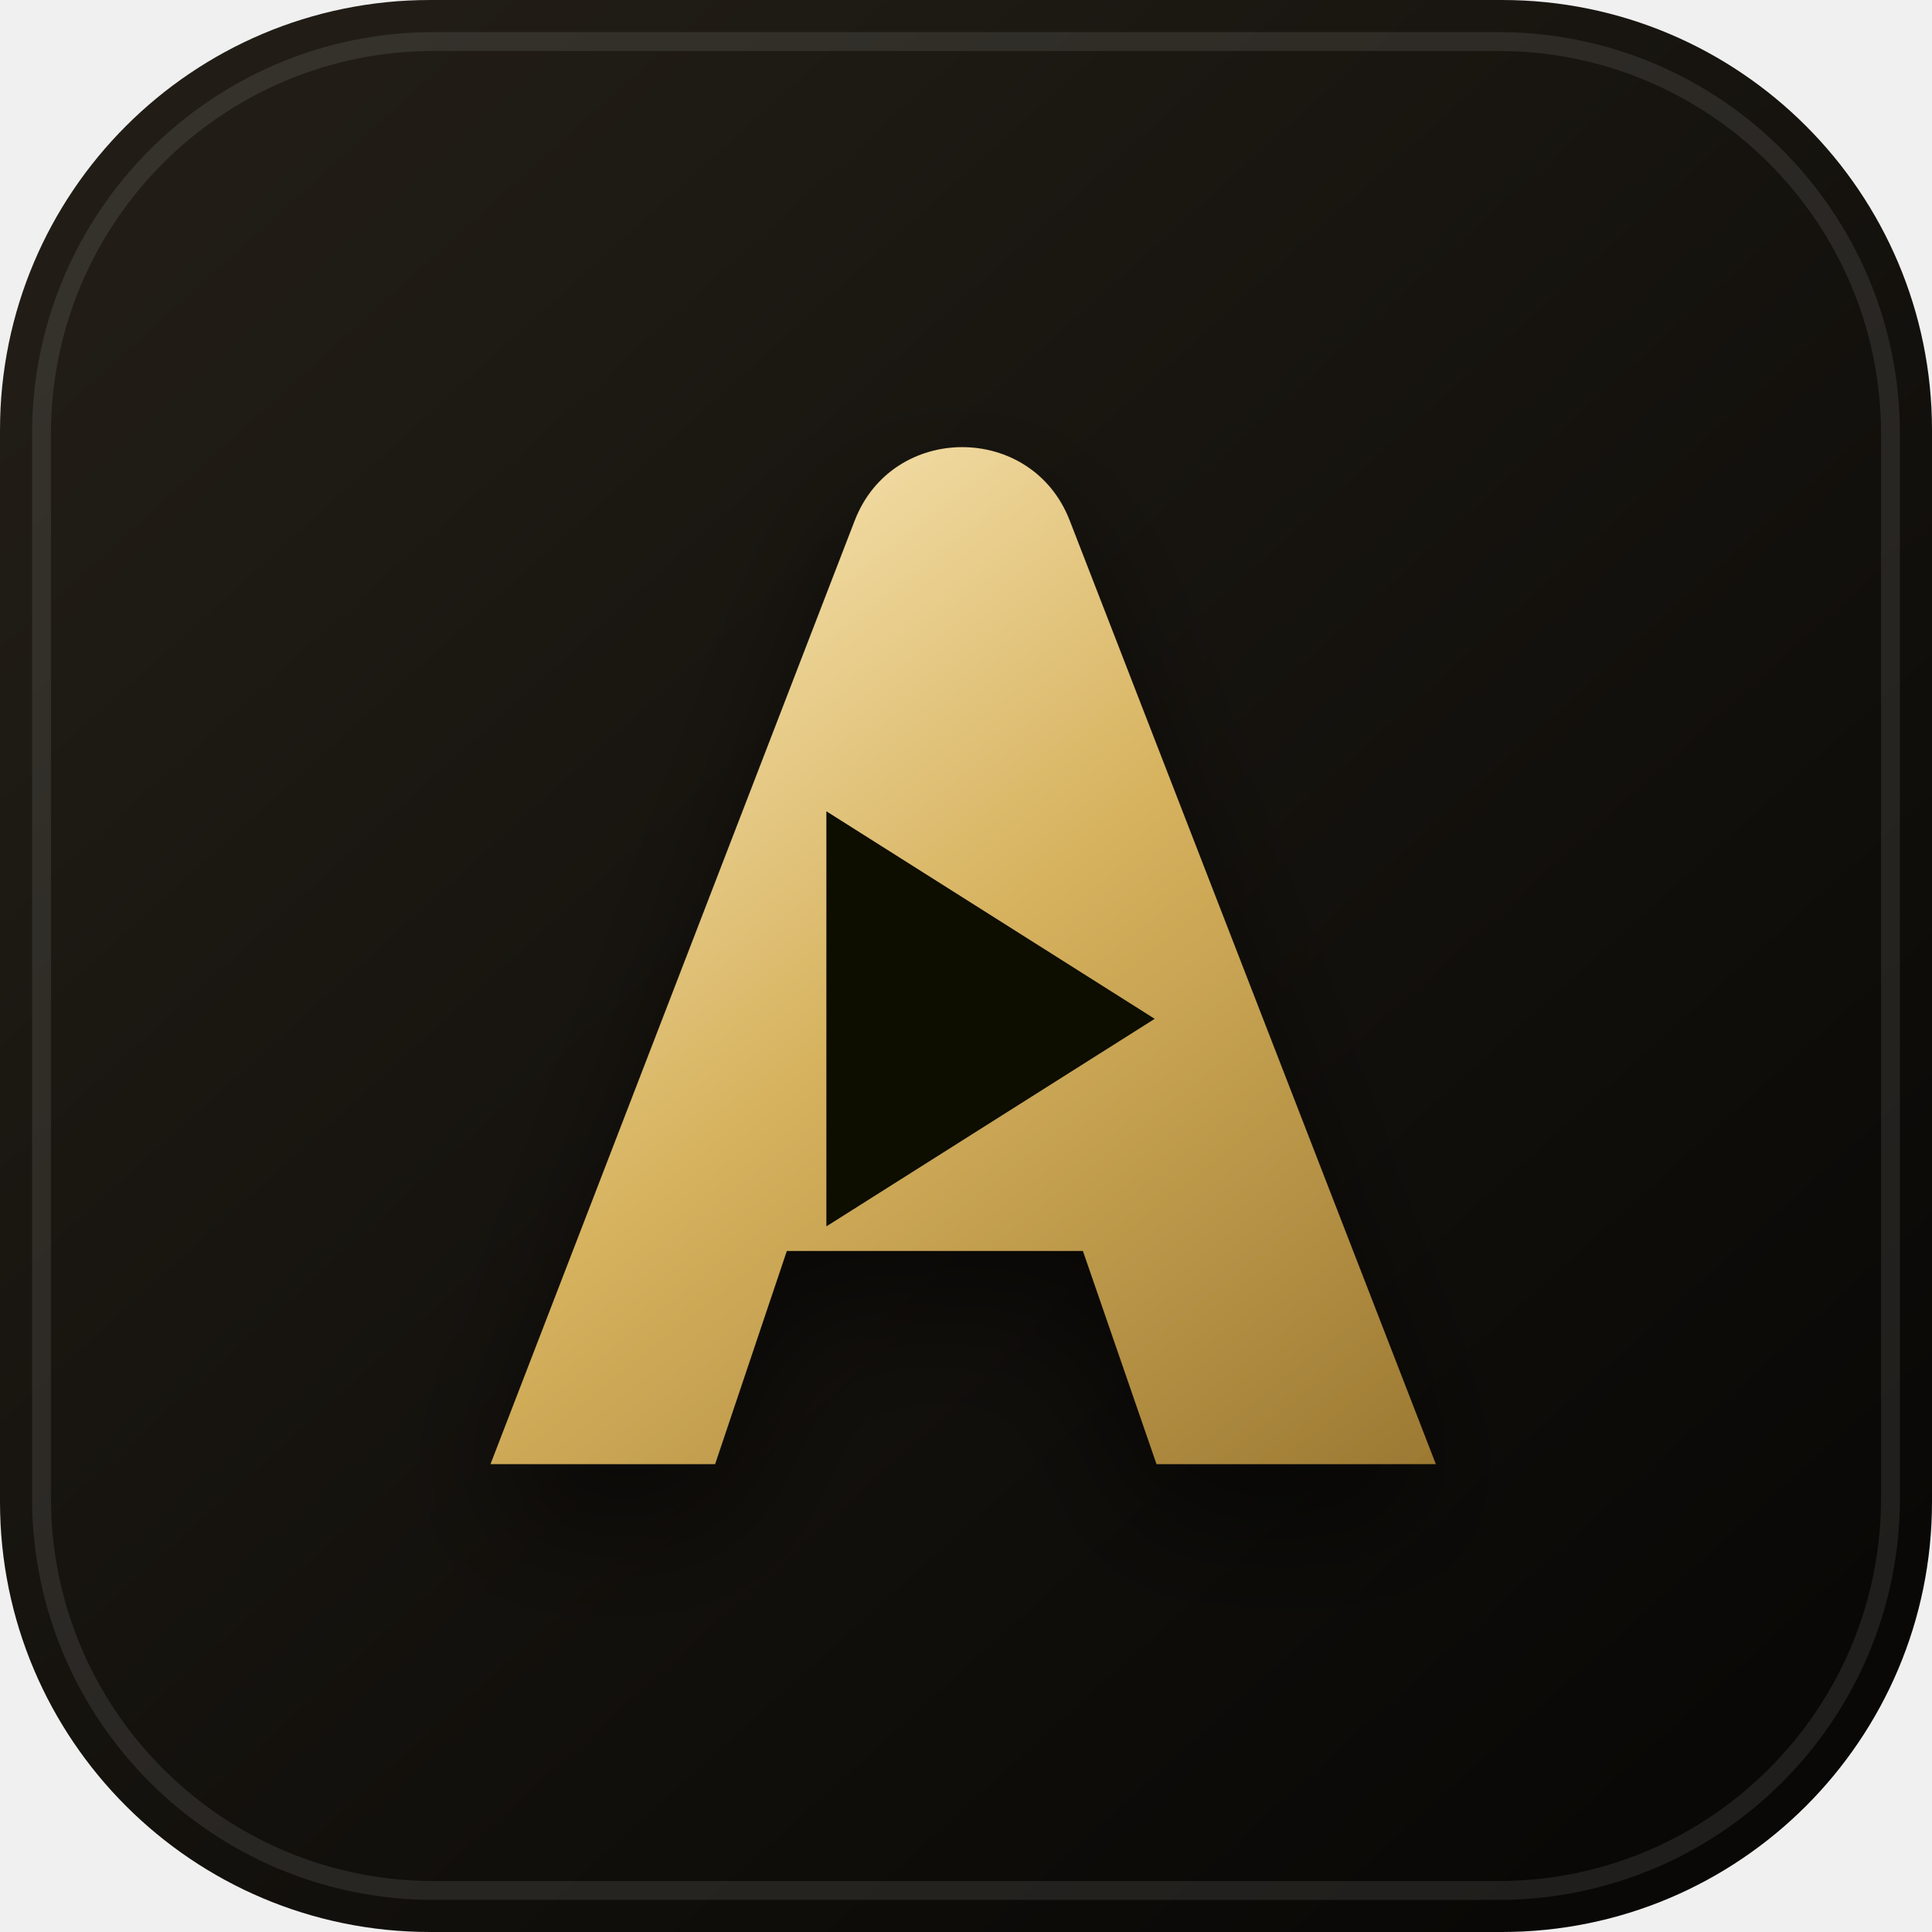
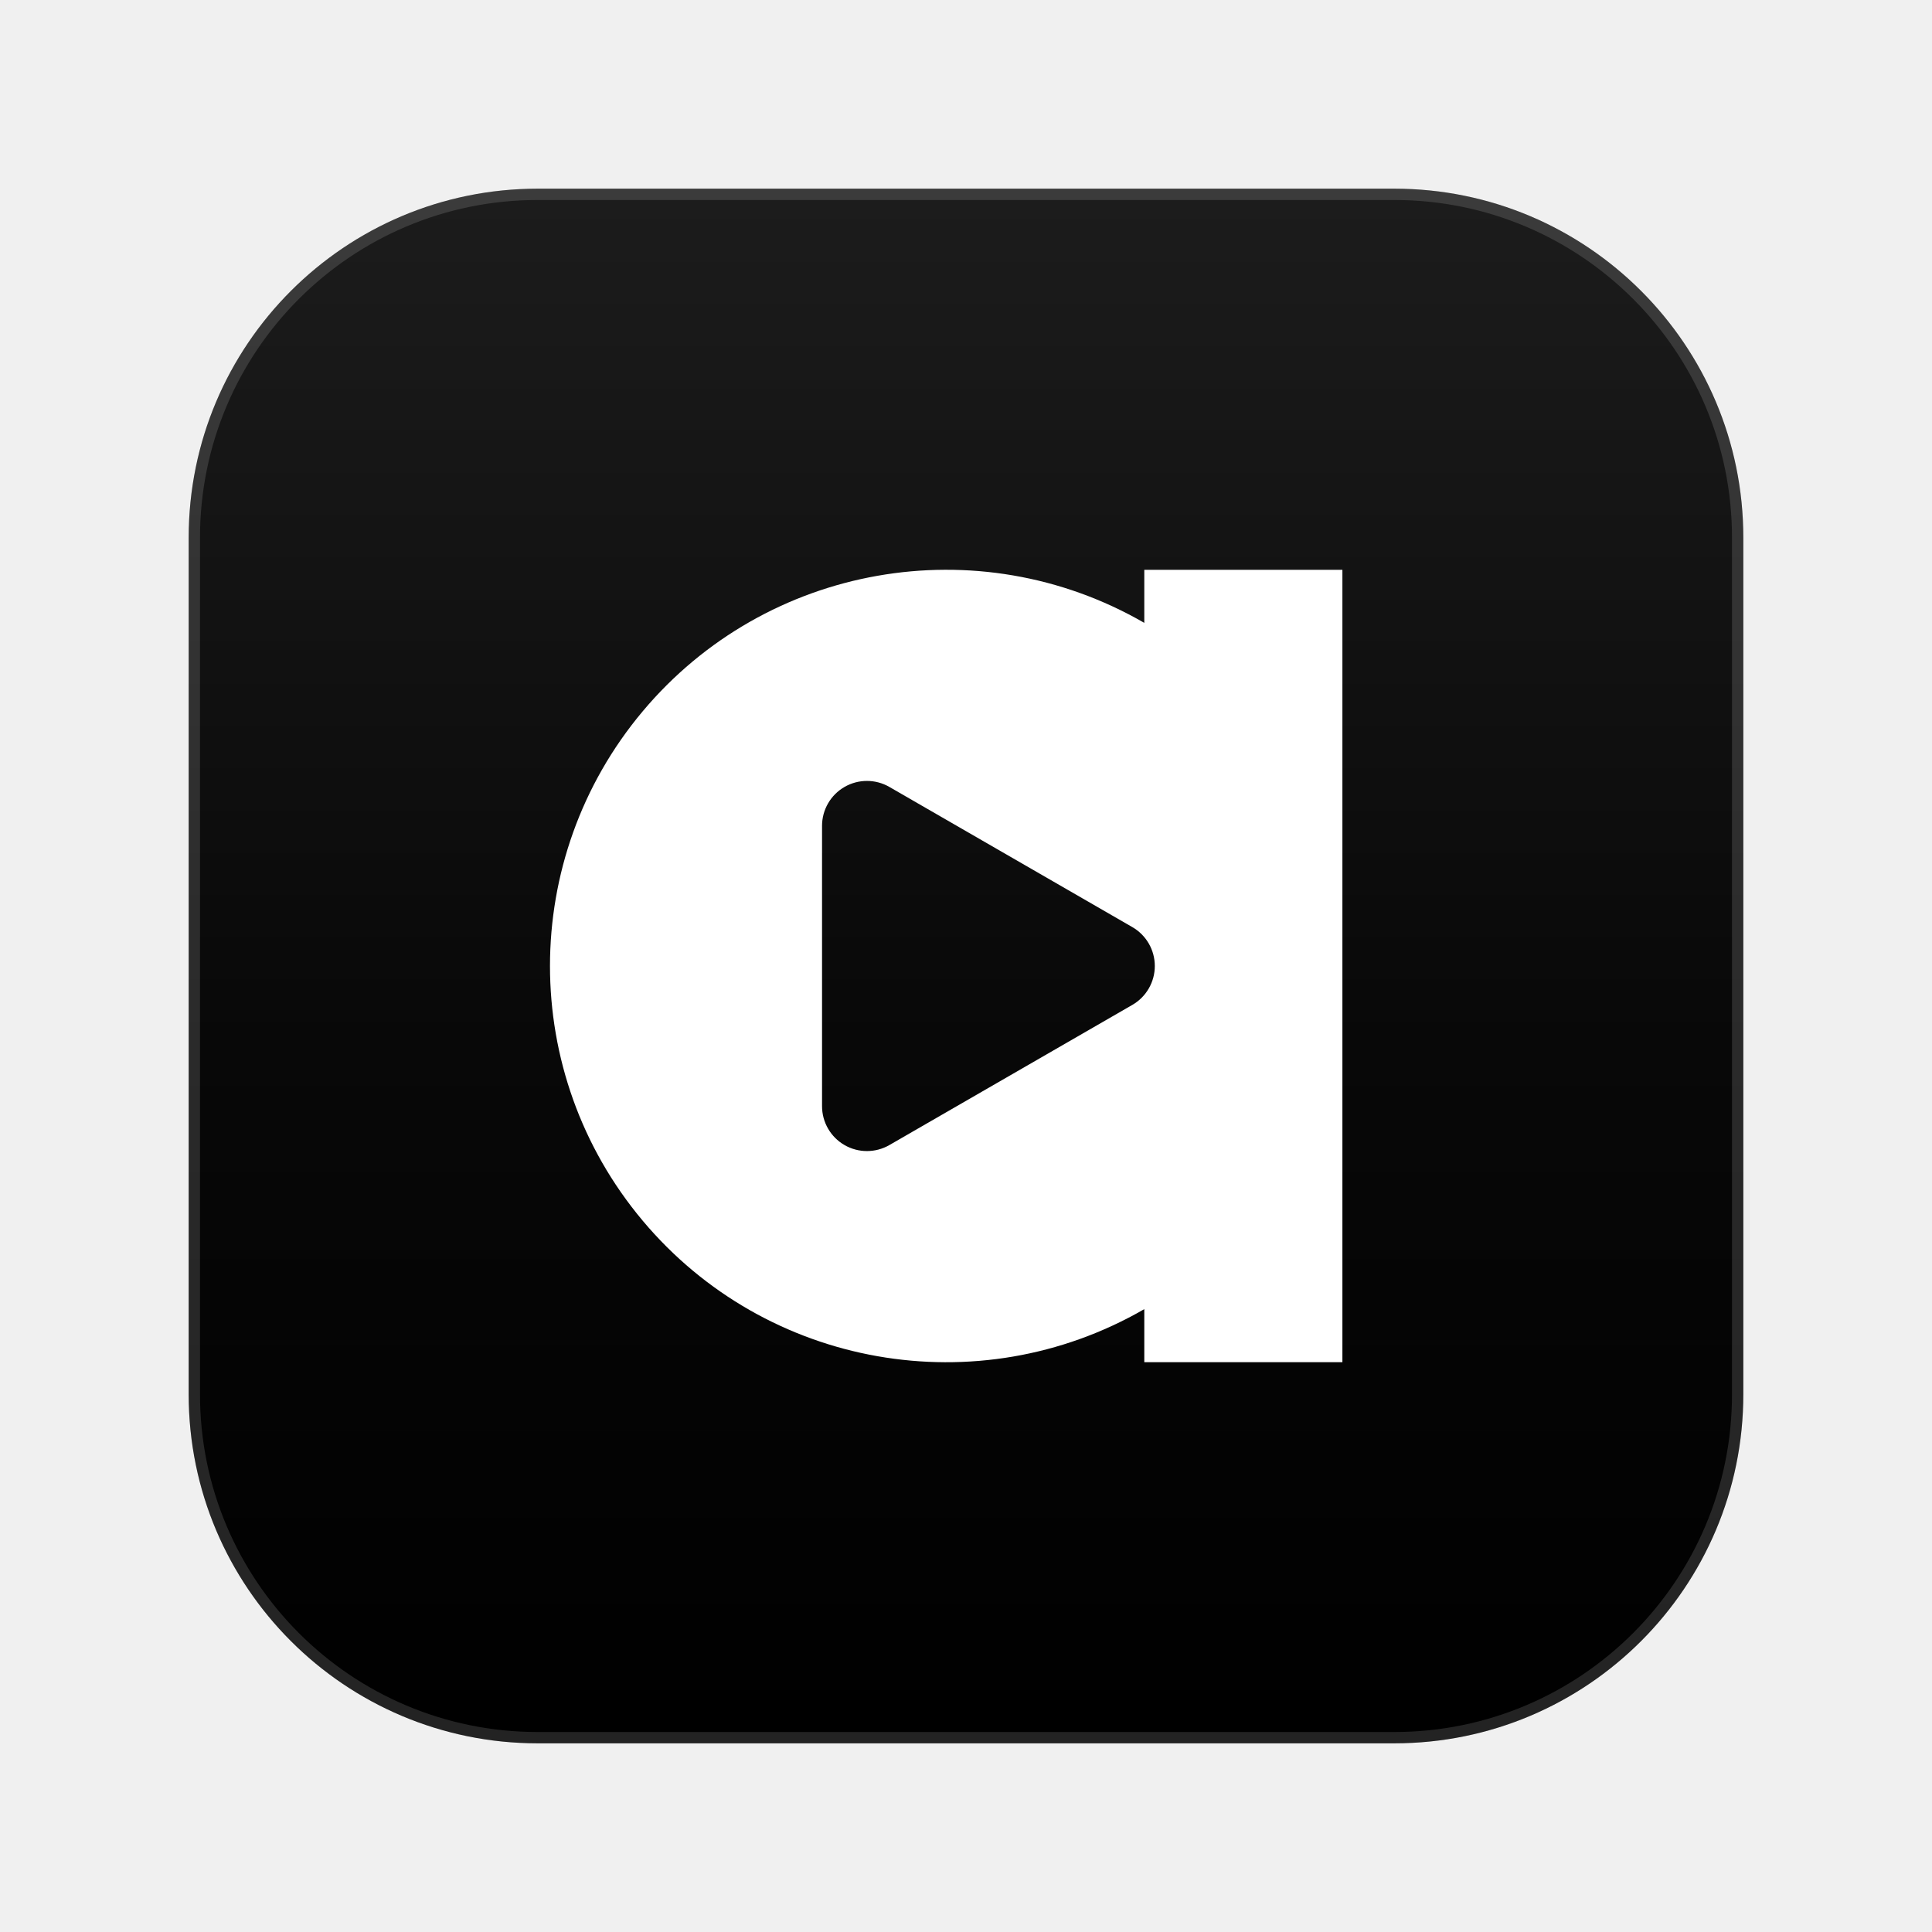
- <svg xmlns="http://www.w3.org/2000/svg" width="1024" height="1024" viewBox="0 0 1024 1024" fill="none">
+ <svg xmlns="http://www.w3.org/2000/svg" width="1024" height="1024" viewBox="0 0 1024 1024">
  <defs>
-     <linearGradient id="bg" x1="126" y1="84" x2="900" y2="940" gradientUnits="userSpaceOnUse">
-       <stop stop-color="#211D16" />
-       <stop offset="1" stop-color="#090806" />
+     <linearGradient id="bg" x1="0" y1="0" x2="0" y2="1" gradientUnits="objectBoundingBox">
+       <stop offset="0" stop-color="#1c1c1c" />
+       <stop offset="0.55" stop-color="#080808" />
+       <stop offset="1" stop-color="#000000" />
    </linearGradient>
-     <linearGradient id="prism" x1="286" y1="216" x2="760" y2="812" gradientUnits="userSpaceOnUse">
-       <stop stop-color="#FFF0C7" />
-       <stop offset="0.48" stop-color="#D6B25E" />
-       <stop offset="1" stop-color="#98752F" />
-     </linearGradient>
-     <radialGradient id="glow" cx="0" cy="0" r="1" gradientTransform="translate(756 242) rotate(135) scale(530)">
-       <stop stop-color="#D6B25E" stop-opacity=".24" />
-       <stop offset="1" stop-color="#D6B25E" stop-opacity="0" />
-     </radialGradient>
-     <filter id="shadow" x="170" y="136" width="684" height="750" filterUnits="userSpaceOnUse">
-       <feDropShadow dx="0" dy="30" stdDeviation="34" flood-color="#000" flood-opacity=".55" />
-     </filter>
  </defs>
-   <rect width="1024" height="1024" rx="228" fill="url(#bg)" />
-   <rect width="1024" height="1024" rx="228" fill="url(#glow)" />
-   <rect x="22" y="22" width="980" height="980" rx="208" stroke="white" stroke-opacity=".09" stroke-width="10" />
-   <g filter="url(#shadow)">
-     <path d="M260 776 453 276c20-52 94-52 114 0l194 500H613l-39-113H417l-38 113H260Z" fill="url(#prism)" />
-     <path d="m438 430 174 110-174 110V430Z" fill="#090806" />
-   </g>
+   <rect x="100" y="100" width="824" height="824" rx="185" fill="url(#bg)" />
+   <rect x="103" y="103" width="818" height="818" rx="182" fill="none" stroke="#ffffff" stroke-opacity="0.14" stroke-width="6" />
+   <path fill="#ffffff" transform="translate(291.5 302) scale(0.7) translate(0 -260)" d="M450 260H600V860H450V819.81A300 300 0 1 1 450 300.19ZM256.99 424.42A34 34 0 0 0 206 453.87L206 666.13A34 34 0 0 0 256.99 695.58L440.95 589.45A34 34 0 0 0 440.95 530.55Z" />
</svg>
